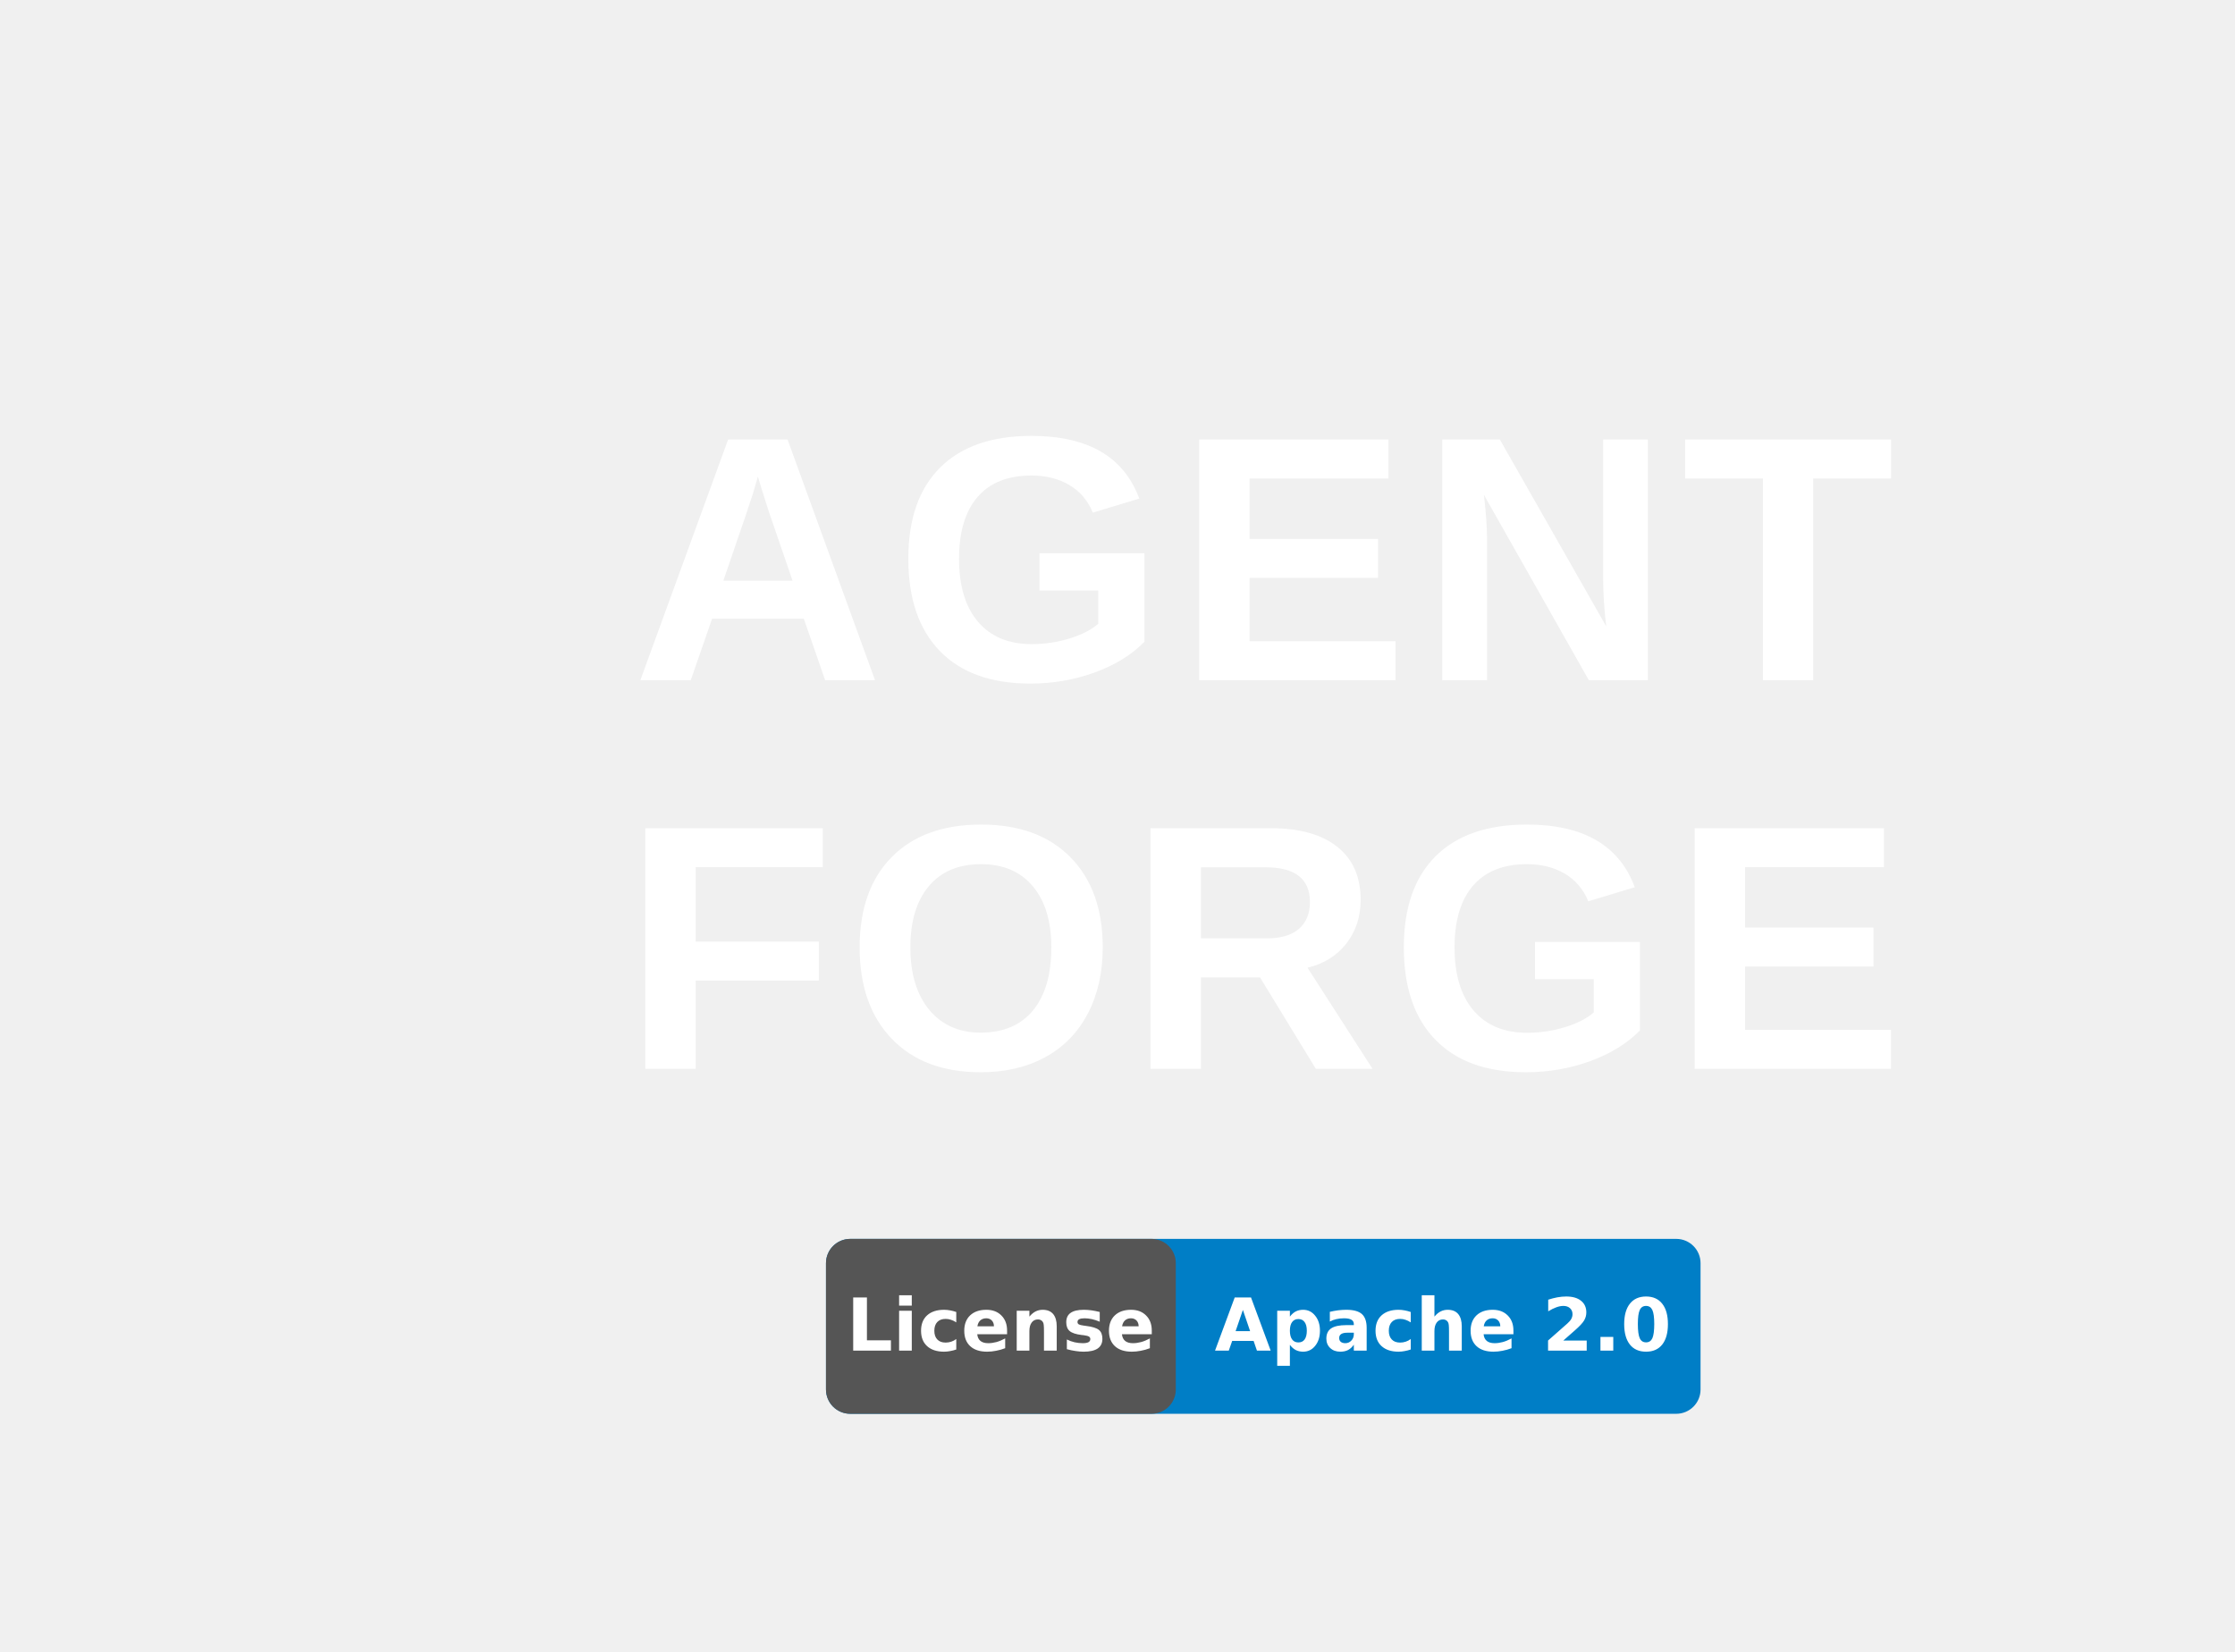
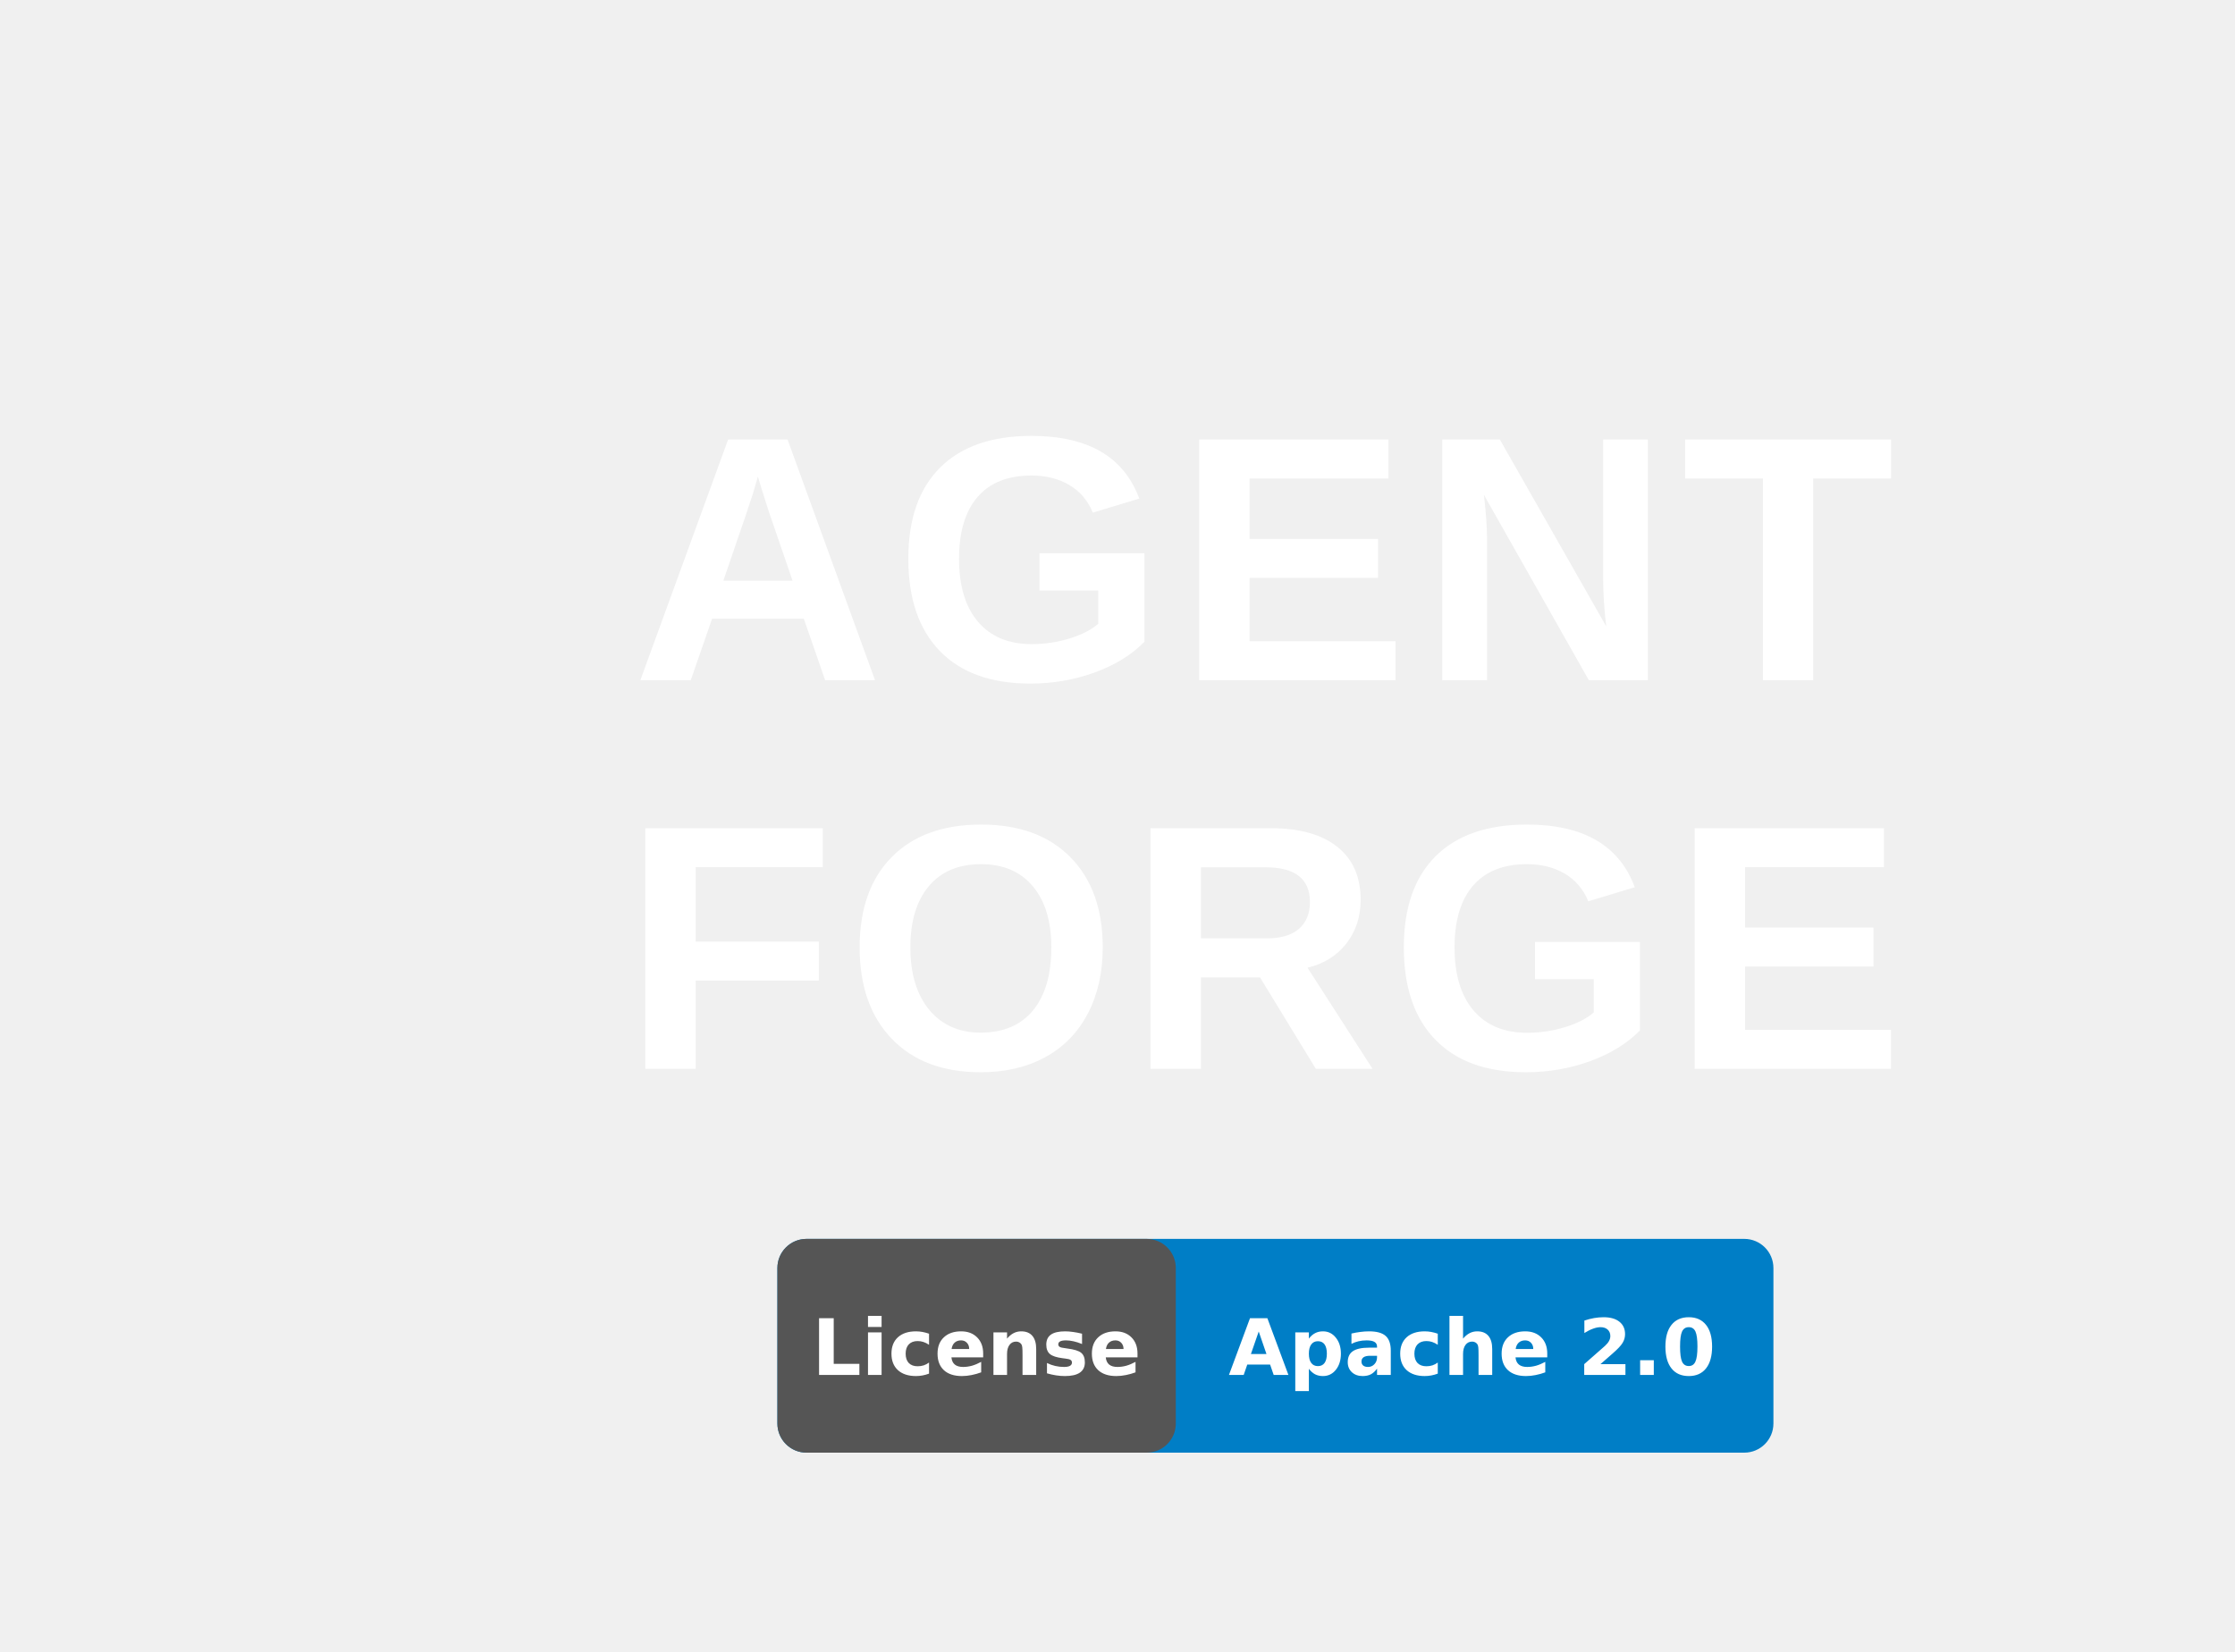
<svg xmlns="http://www.w3.org/2000/svg" viewBox="-60 -60 460 340" fill="none">
  <text x="200" y="80" text-anchor="middle" font-family="'Arial Black', 'Helvetica Neue', Arial, sans-serif" font-size="72" font-weight="900" fill="#FFFFFF" letter-spacing="2">AGENT</text>
  <text x="200" y="160" text-anchor="middle" font-family="'Arial Black', 'Helvetica Neue', Arial, sans-serif" font-size="72" font-weight="900" fill="#FFFFFF" letter-spacing="2">FORGE</text>
-   <rect x="110" y="195" width="180" height="36" rx="5" fill="#007ec6" />
-   <rect x="110" y="195" width="72" height="36" rx="5" fill="#555555" />
-   <text x="146" y="218" text-anchor="middle" font-family="'Verdana', 'DejaVu Sans', sans-serif" font-size="15" font-weight="700" fill="#FFFFFF">License</text>
-   <text x="237" y="218" text-anchor="middle" font-family="'Verdana', 'DejaVu Sans', sans-serif" font-size="15" font-weight="700" fill="#FFFFFF">Apache 2.0</text>
+   <rect x="100" y="195" width="205" height="44" rx="6" fill="#007ec6" />
+   <rect x="100" y="195" width="82" height="44" rx="6" fill="#555555" />
+   <text x="141" y="223" text-anchor="middle" font-family="'Verdana', 'DejaVu Sans', sans-serif" font-size="16" font-weight="700" fill="#FFFFFF">License</text>
+   <text x="243" y="223" text-anchor="middle" font-family="'Verdana', 'DejaVu Sans', sans-serif" font-size="16" font-weight="700" fill="#FFFFFF">Apache 2.0</text>
</svg>
